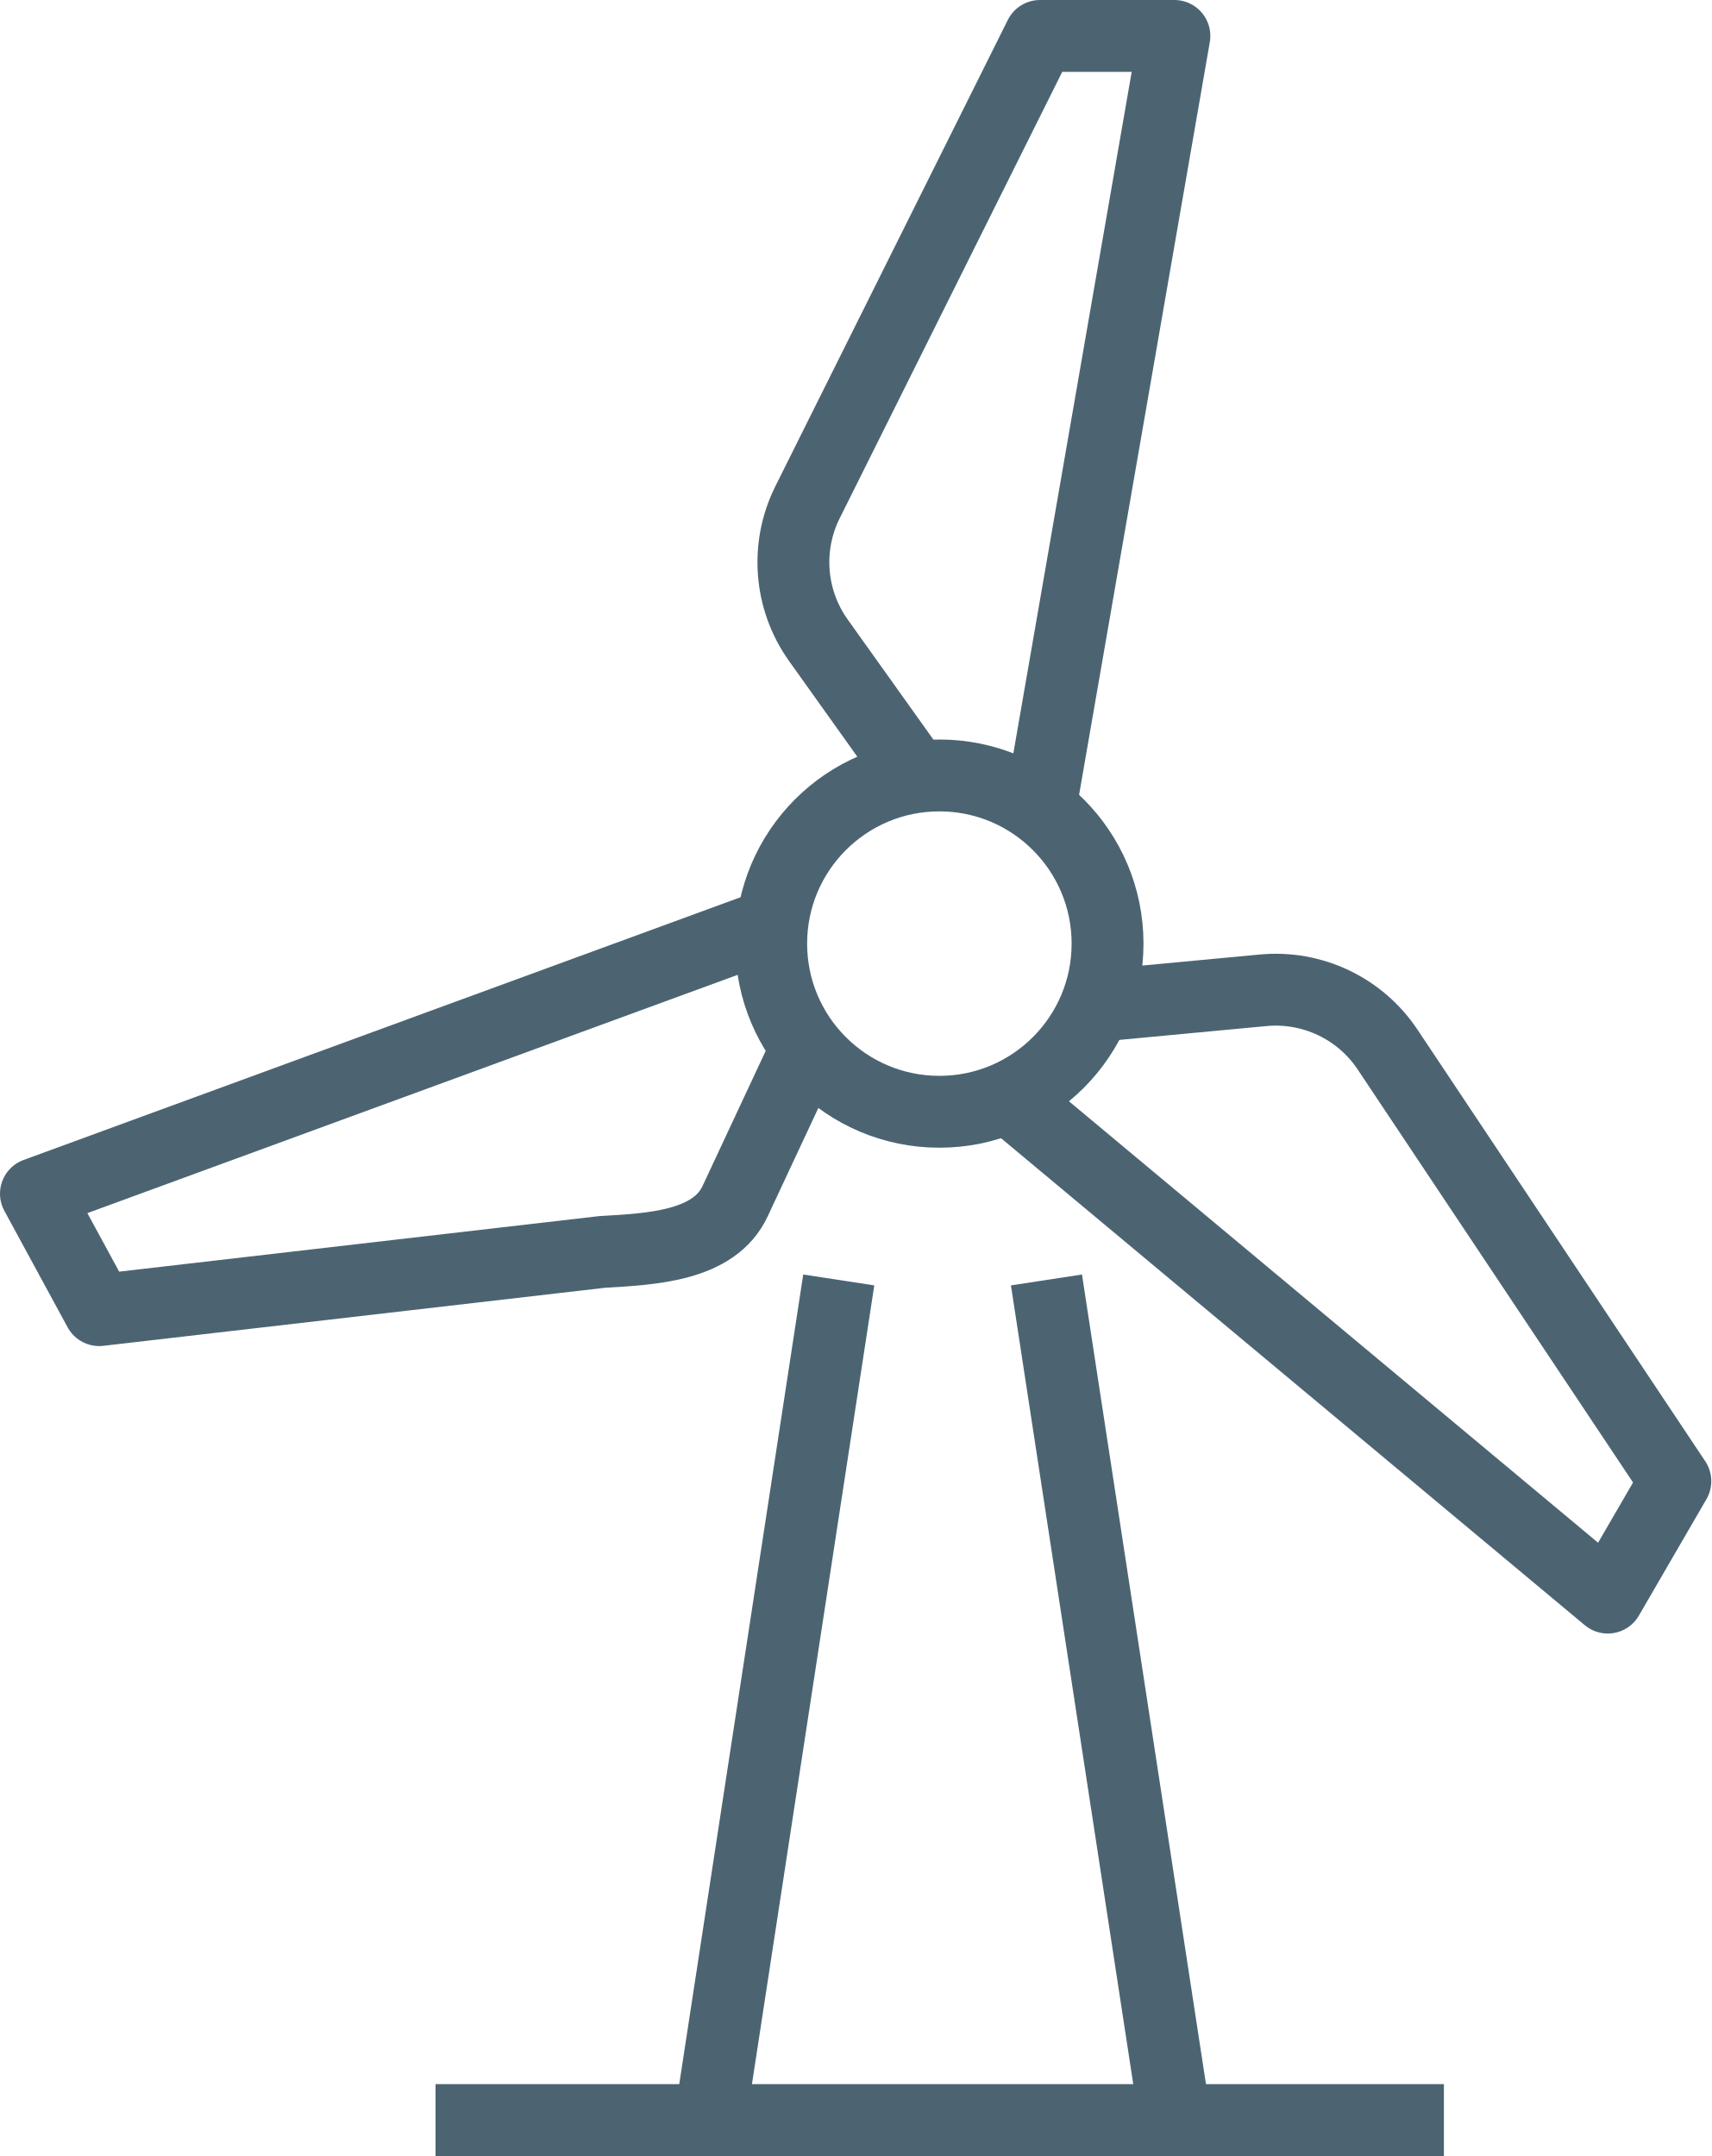
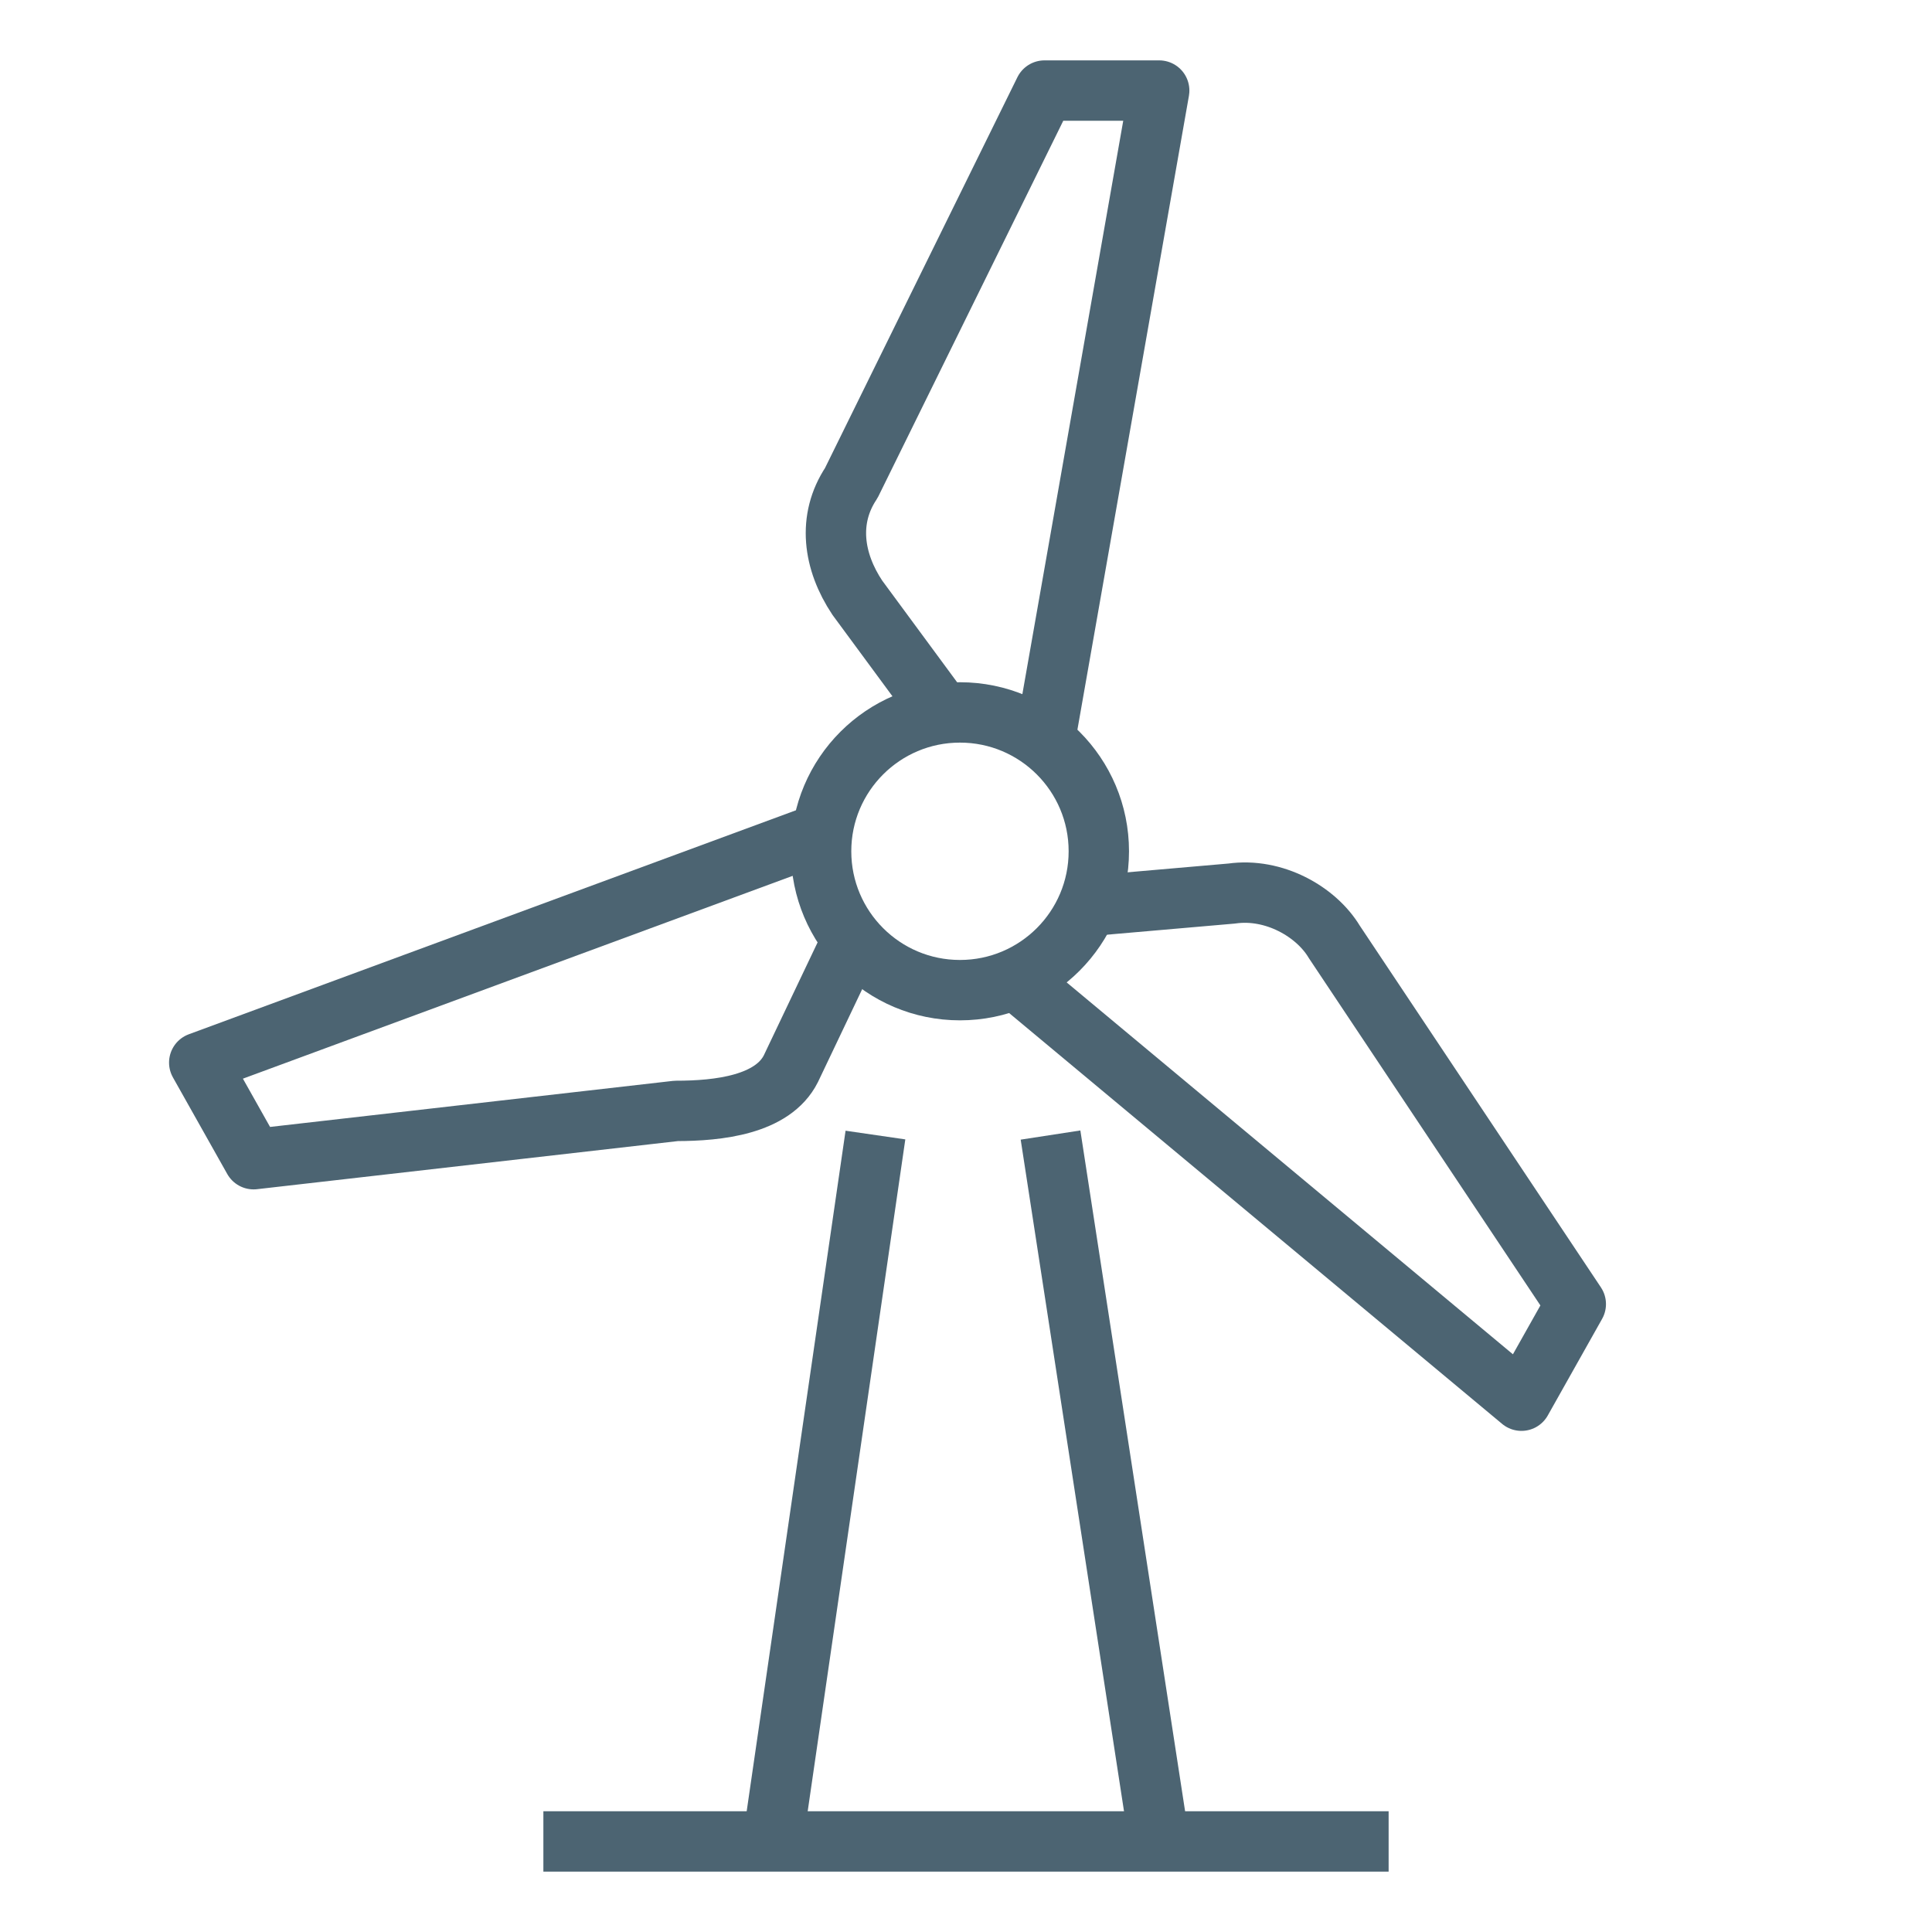
- <svg xmlns="http://www.w3.org/2000/svg" id="Layer_1" data-name="Layer 1" viewBox="0 0 23.81 30">
-   <circle cx="13.07" cy="13.13" r="2.34" fill="none" stroke="#4c6472" stroke-linejoin="round" />
-   <line x1="11.67" y1="17.81" x2="9.88" y2="29.5" fill="none" stroke="#4c6472" stroke-linejoin="round" />
-   <line x1="16.35" y1="29.5" x2="14.56" y2="17.81" fill="none" stroke="#4c6472" stroke-linejoin="round" />
-   <path d="M15.85,11.82,14.48,9.9A1.87,1.87,0,0,1,14.33,8L17.57,1.5h1.87L17.57,12.27" transform="translate(-3.1 -1)" fill="none" stroke="#4c6472" stroke-linejoin="round" />
-   <path d="M18.33,15l2.34-.22a1.87,1.87,0,0,1,1.74.83l4,6-.94,1.62-8.39-7" transform="translate(-3.1 -1)" fill="none" stroke="#4c6472" stroke-linejoin="round" />
-   <path d="M14.33,15.57l-1,2.14c-.29.63-1.16.67-1.85.71l-7,.81L3.6,17.61l10.26-3.76" transform="translate(-3.1 -1)" fill="none" stroke="#4c6472" stroke-linejoin="round" />
-   <line x1="6.06" y1="29.5" x2="20.09" y2="29.5" fill="none" stroke="#4c6472" stroke-miterlimit="10" />
+ <svg xmlns="http://www.w3.org/2000/svg" version="1.1" id="Layer_1" x="0px" y="0px" viewBox="0 0 32 32" style="enable-background:new 0 0 32 32;" xml:space="preserve">
+   <style type="text/css">
+ 	.st0{fill:none;stroke:#4C6472;stroke-linejoin:round;}
+ 	.st1{fill:none;stroke:#4C6472;stroke-miterlimit:10;}
+ </style>
+   <circle class="st0" cx="15.9" cy="14.1" r="2.3" />
+   <line class="st0" x1="14.5" y1="18.8" x2="12.8" y2="30.5" />
+   <line class="st0" x1="19.2" y1="30.5" x2="17.4" y2="18.8" />
+   <path class="st0" d="M15.6,11.8l-1.4-1.9c-0.4-0.6-0.5-1.3-0.1-1.9l3.2-6.5h1.9l-1.9,10.8" />
+   <path class="st0" d="M18.1,15l2.3-0.2c0.7-0.1,1.4,0.3,1.7,0.8l4,6l-0.9,1.6l-8.4-7" />
+   <path class="st0" d="M14.1,15.6l-1,2.1c-0.3,0.6-1.2,0.7-1.9,0.7l-7,0.8l-0.9-1.6l10.3-3.8" />
+   <line class="st1" x1="9" y1="30.5" x2="23" y2="30.5" />
</svg>
